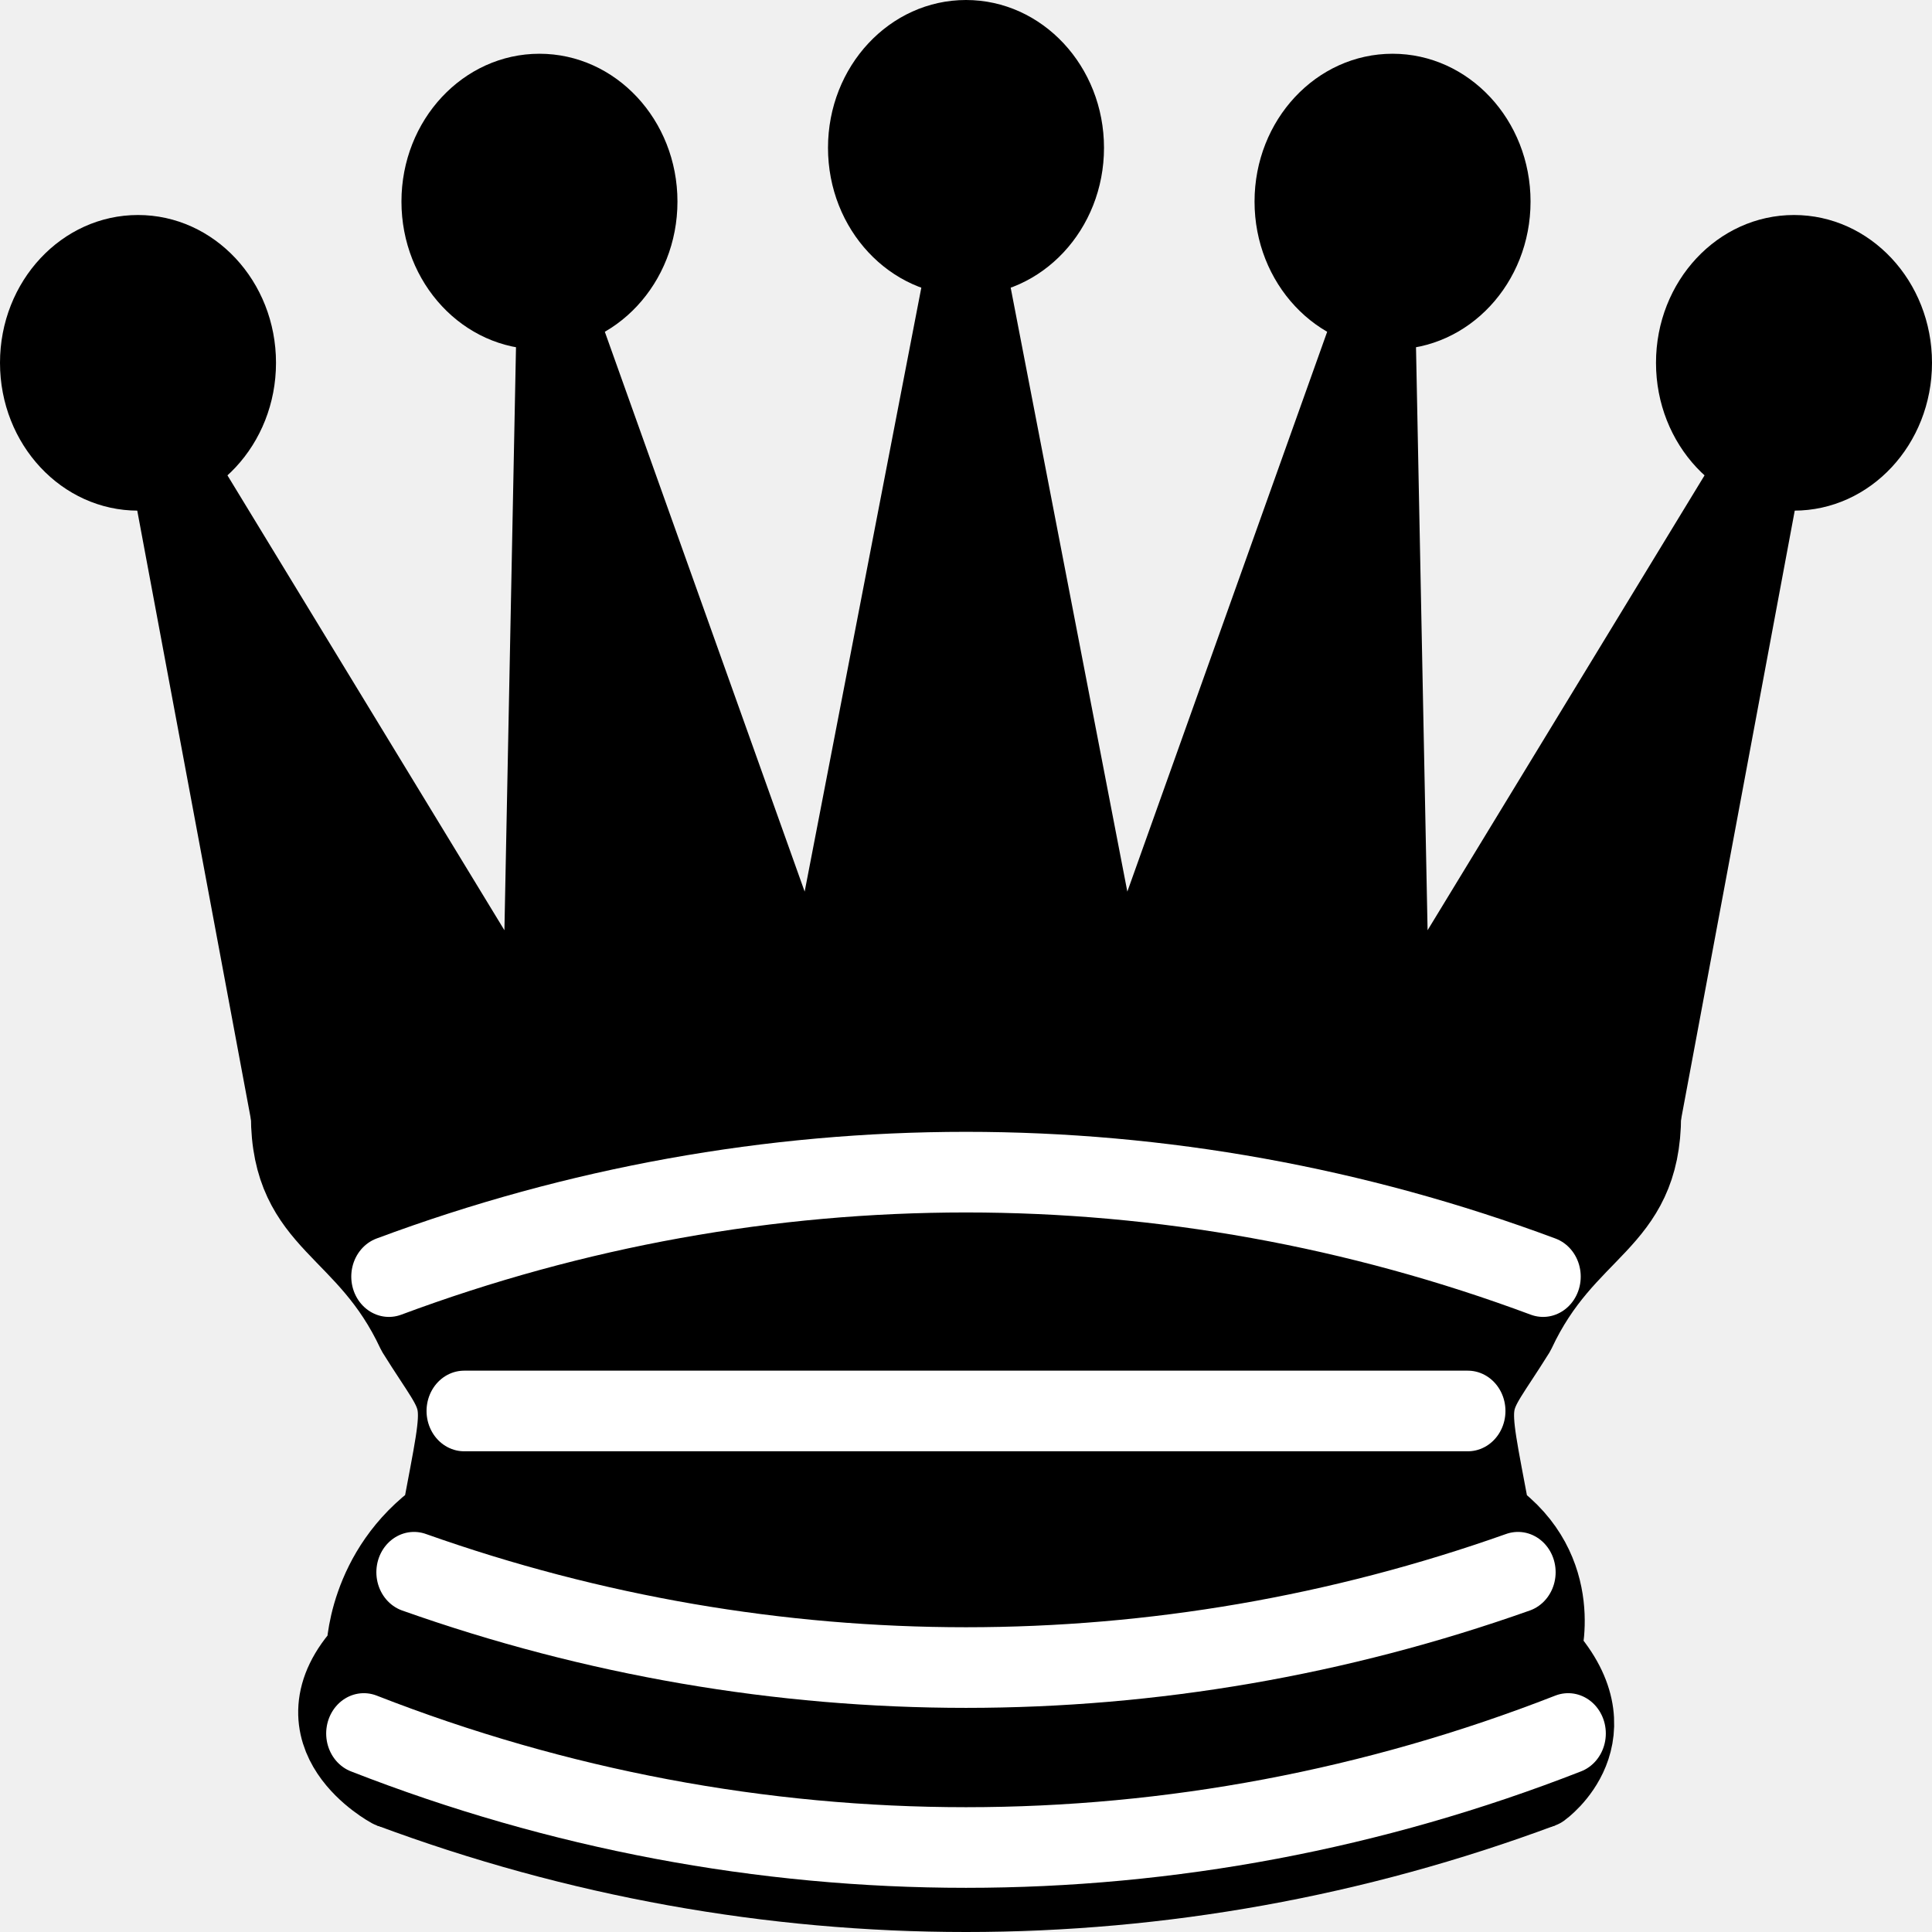
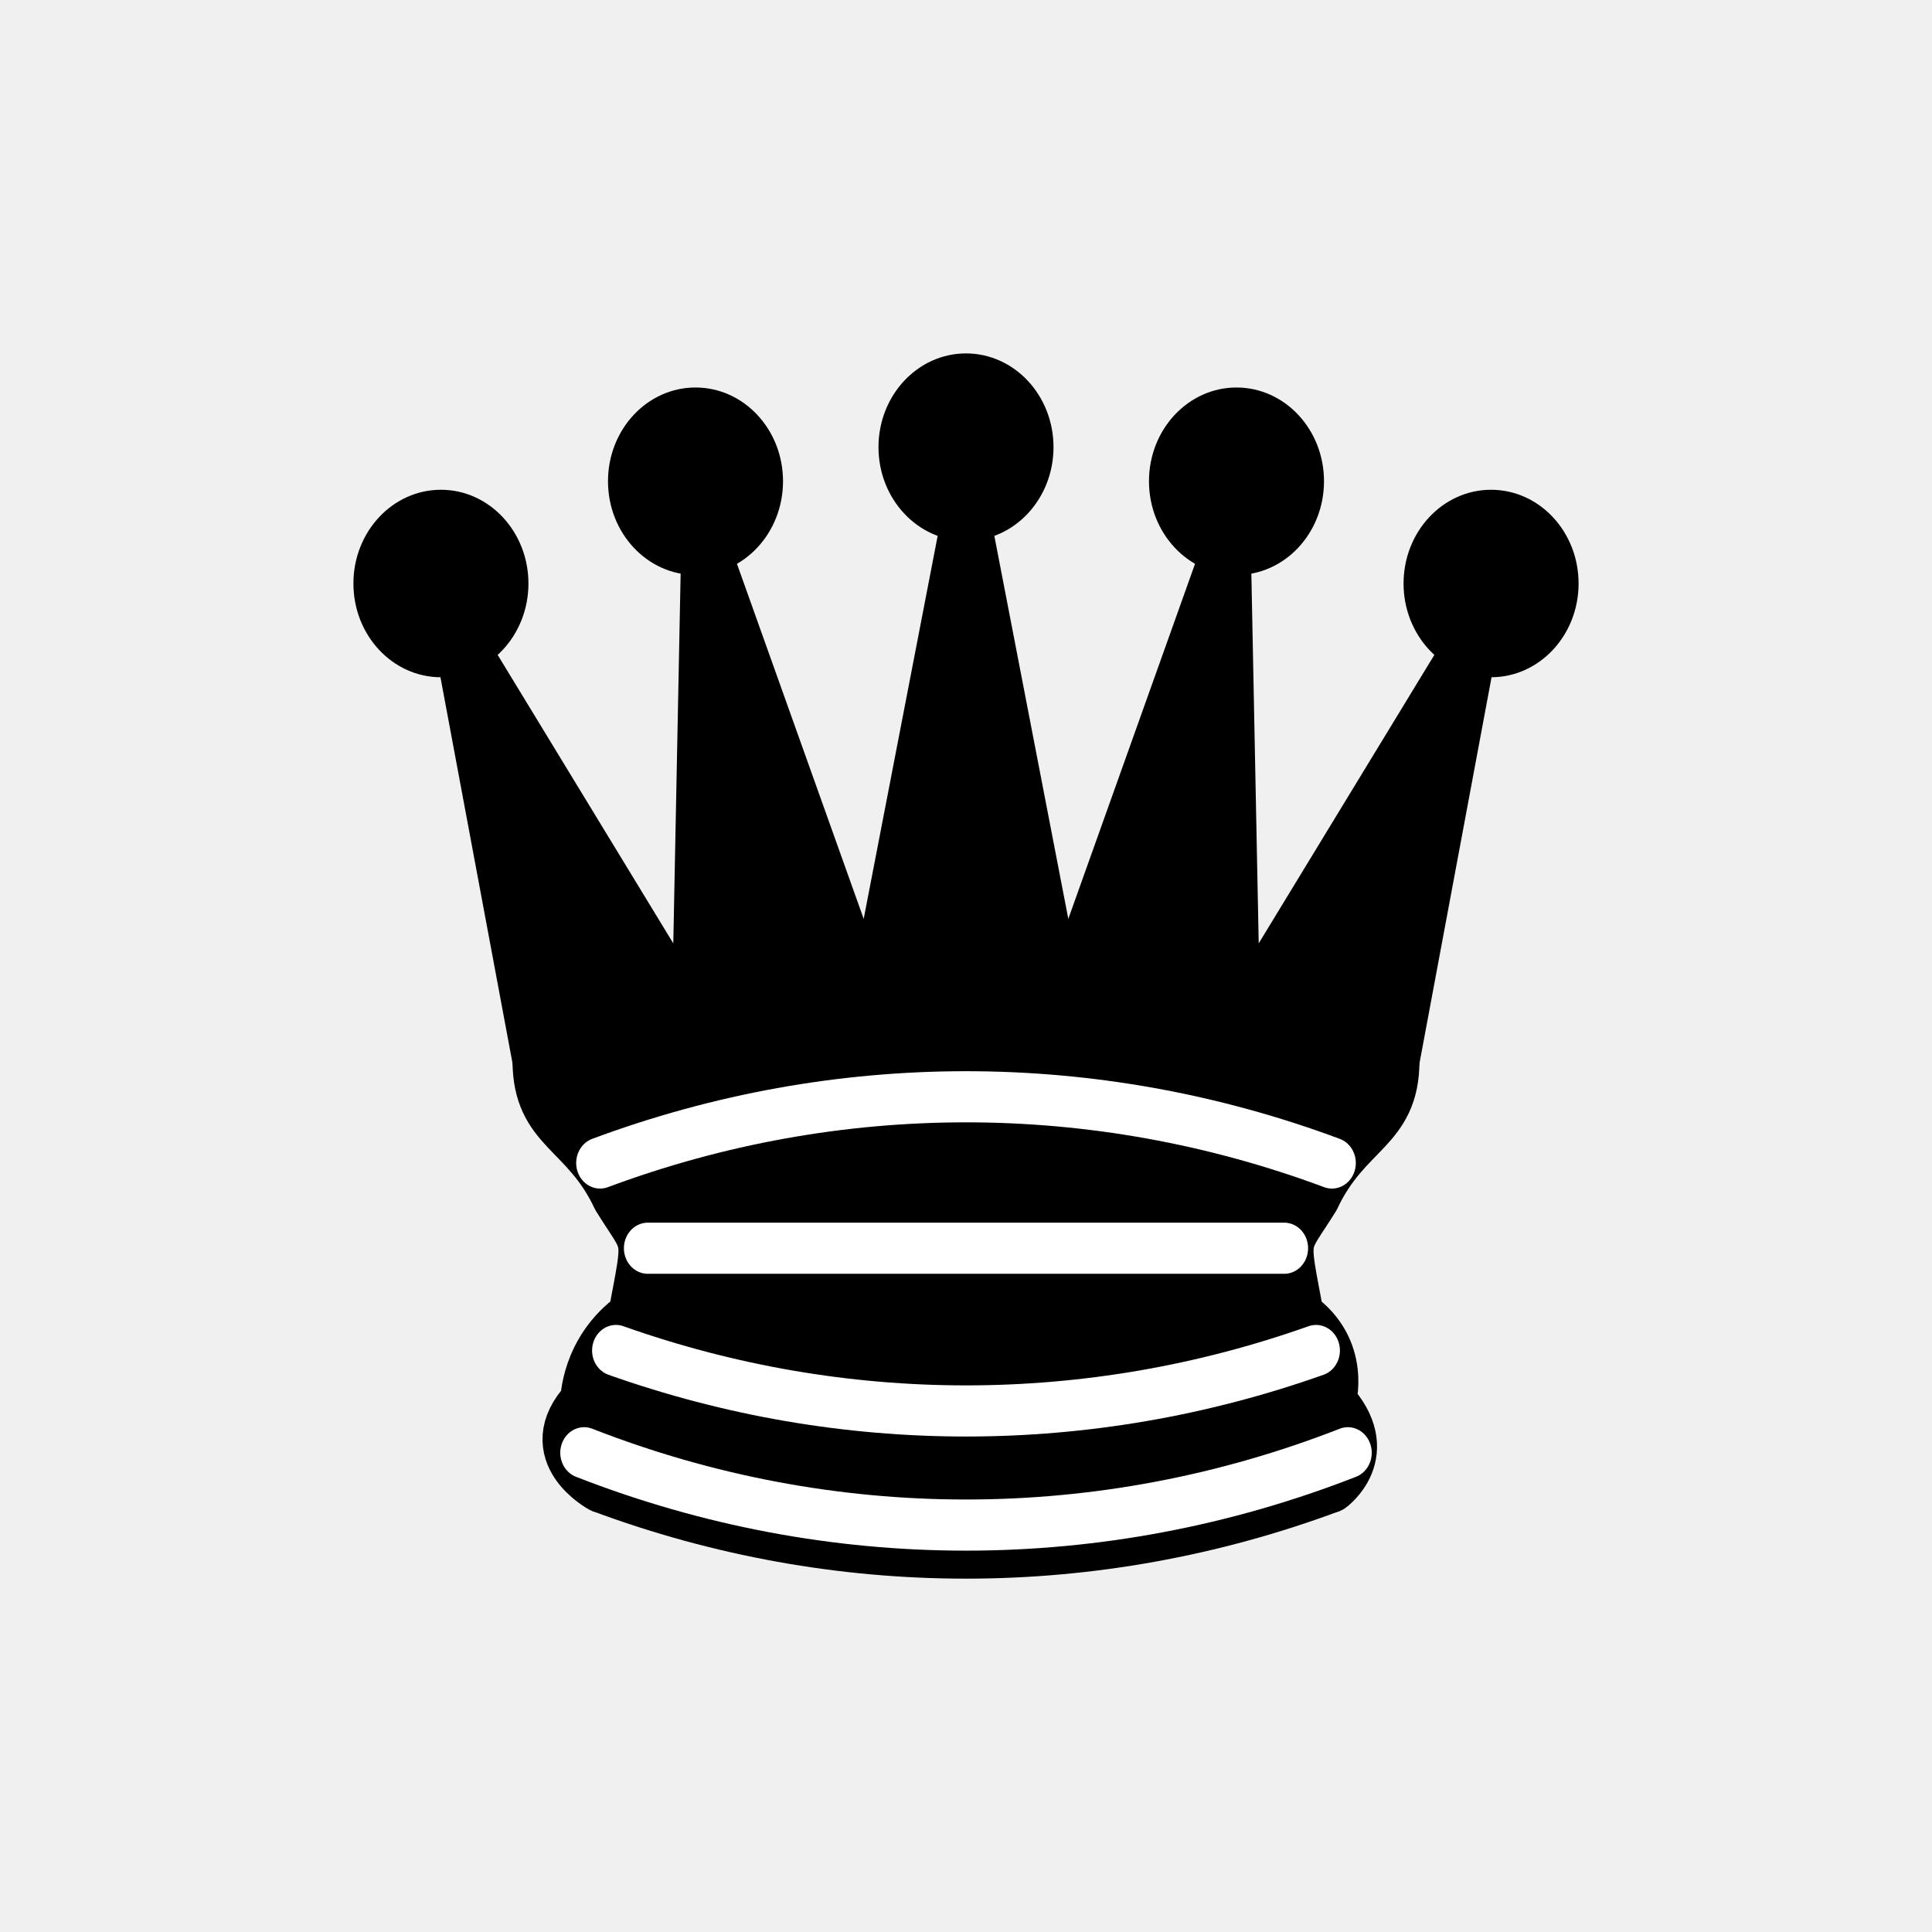
<svg xmlns="http://www.w3.org/2000/svg" version="1.1" width="82" height="82" id="svg993">
  <defs id="defs997" />
-   <g style="opacity:1;fill-opacity:1;fill-rule:evenodd;stroke:#000000;stroke-width:1.5;stroke-linecap:round;stroke-linejoin:round;stroke-miterlimit:4;stroke-dasharray:none;stroke-opacity:1" id="g991" transform="matrix(2.12987,0,0,2.281379,-6.922078,-11.97724)">
+   <g style="opacity:1;fill-opacity:1;fill-rule:evenodd;stroke:#000000;stroke-width:1.5;stroke-linecap:round;stroke-linejoin:round;stroke-miterlimit:4;stroke-dasharray:none;stroke-opacity:1" id="g991" transform="matrix(1.350649,0,0,1.44681,10.61039,7.404247)">
    <g style="fill:#000000;stroke:none" id="g975">
      <circle cx="6" cy="12" r="2.75" id="circle965" />
      <circle cx="14" cy="9" r="2.75" id="circle967" />
      <circle cx="22.5" cy="8" r="2.75" id="circle969" />
      <circle cx="31" cy="9" r="2.75" id="circle971" />
      <circle cx="39" cy="12" r="2.75" id="circle973" />
    </g>
    <path d="m 9,26 c 8.5,-1.5 21,-1.5 27,0 L 38.5,13.5 31,25 30.7,10.9 25.5,24.5 22.5,10 19.5,24.5 14.3,10.9 14,25 6.5,13.5 Z" style="stroke:#000000;stroke-linecap:butt" id="path977" />
    <path d="m 9,26 c 0,2 1.5,2 2.5,4 1,1.5 1,1 0.5,3.5 -1.5,1 -1.5,2.5 -1.5,2.5 -1.5,1.5 0.5,2.5 0.5,2.5 6.5,1 16.5,1 23,0 0,0 1.5,-1 0,-2.5 0,0 0.5,-1.5 -1,-2.5 -0.5,-2.5 -0.5,-2 0.5,-3.5 1,-2 2.5,-2 2.5,-4 -8.5,-1.5 -18.5,-1.5 -27,0 z" style="stroke-linecap:butt" id="path979" />
    <path d="m 11,38.5 a 35,35 1 0 0 23,0" style="fill:none;stroke:#000000;stroke-linecap:butt" id="path981" />
    <path d="m 11,29 a 35,35 1 0 1 23,0" style="fill:none;stroke:#ffffff" id="path983" />
    <path d="m 12.5,31.5 h 20" style="fill:none;stroke:#ffffff" id="path985" />
    <path d="m 11.5,34.5 a 35,35 1 0 0 22,0" style="fill:none;stroke:#ffffff" id="path987" />
    <path d="m 10.5,37.5 a 35,35 1 0 0 24,0" style="fill:none;stroke:#ffffff" id="path989" />
  </g>
</svg>
